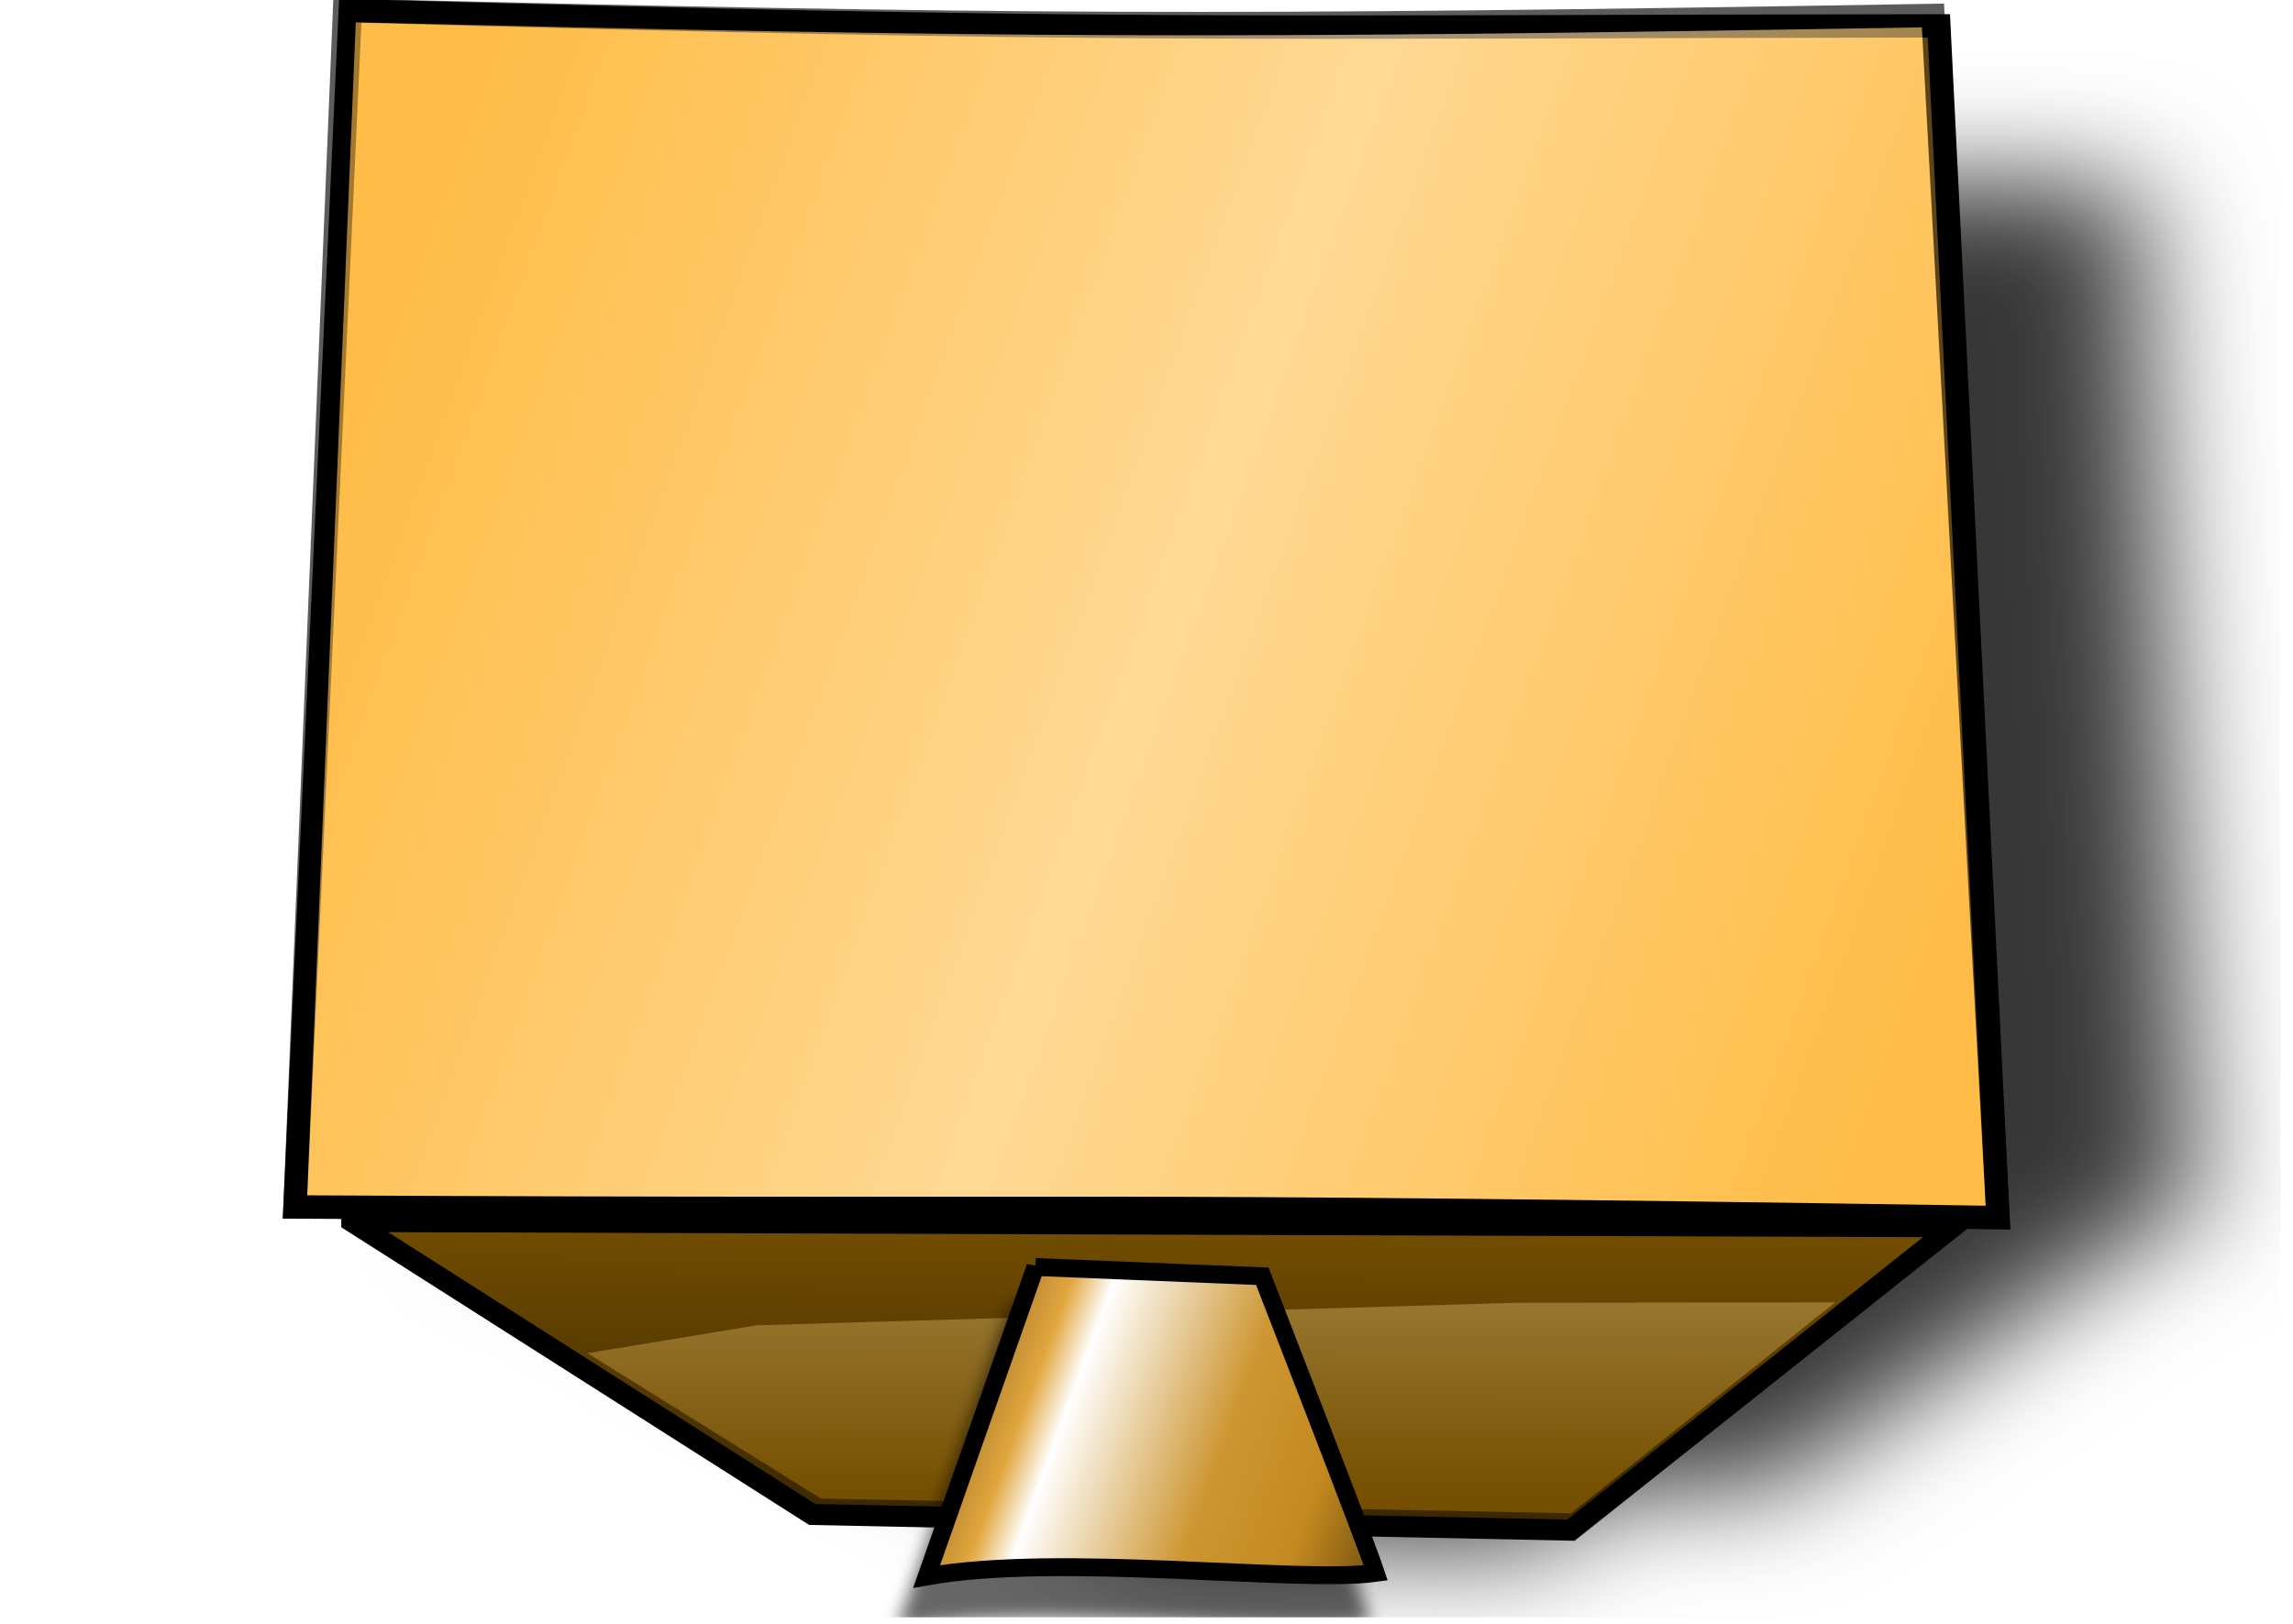
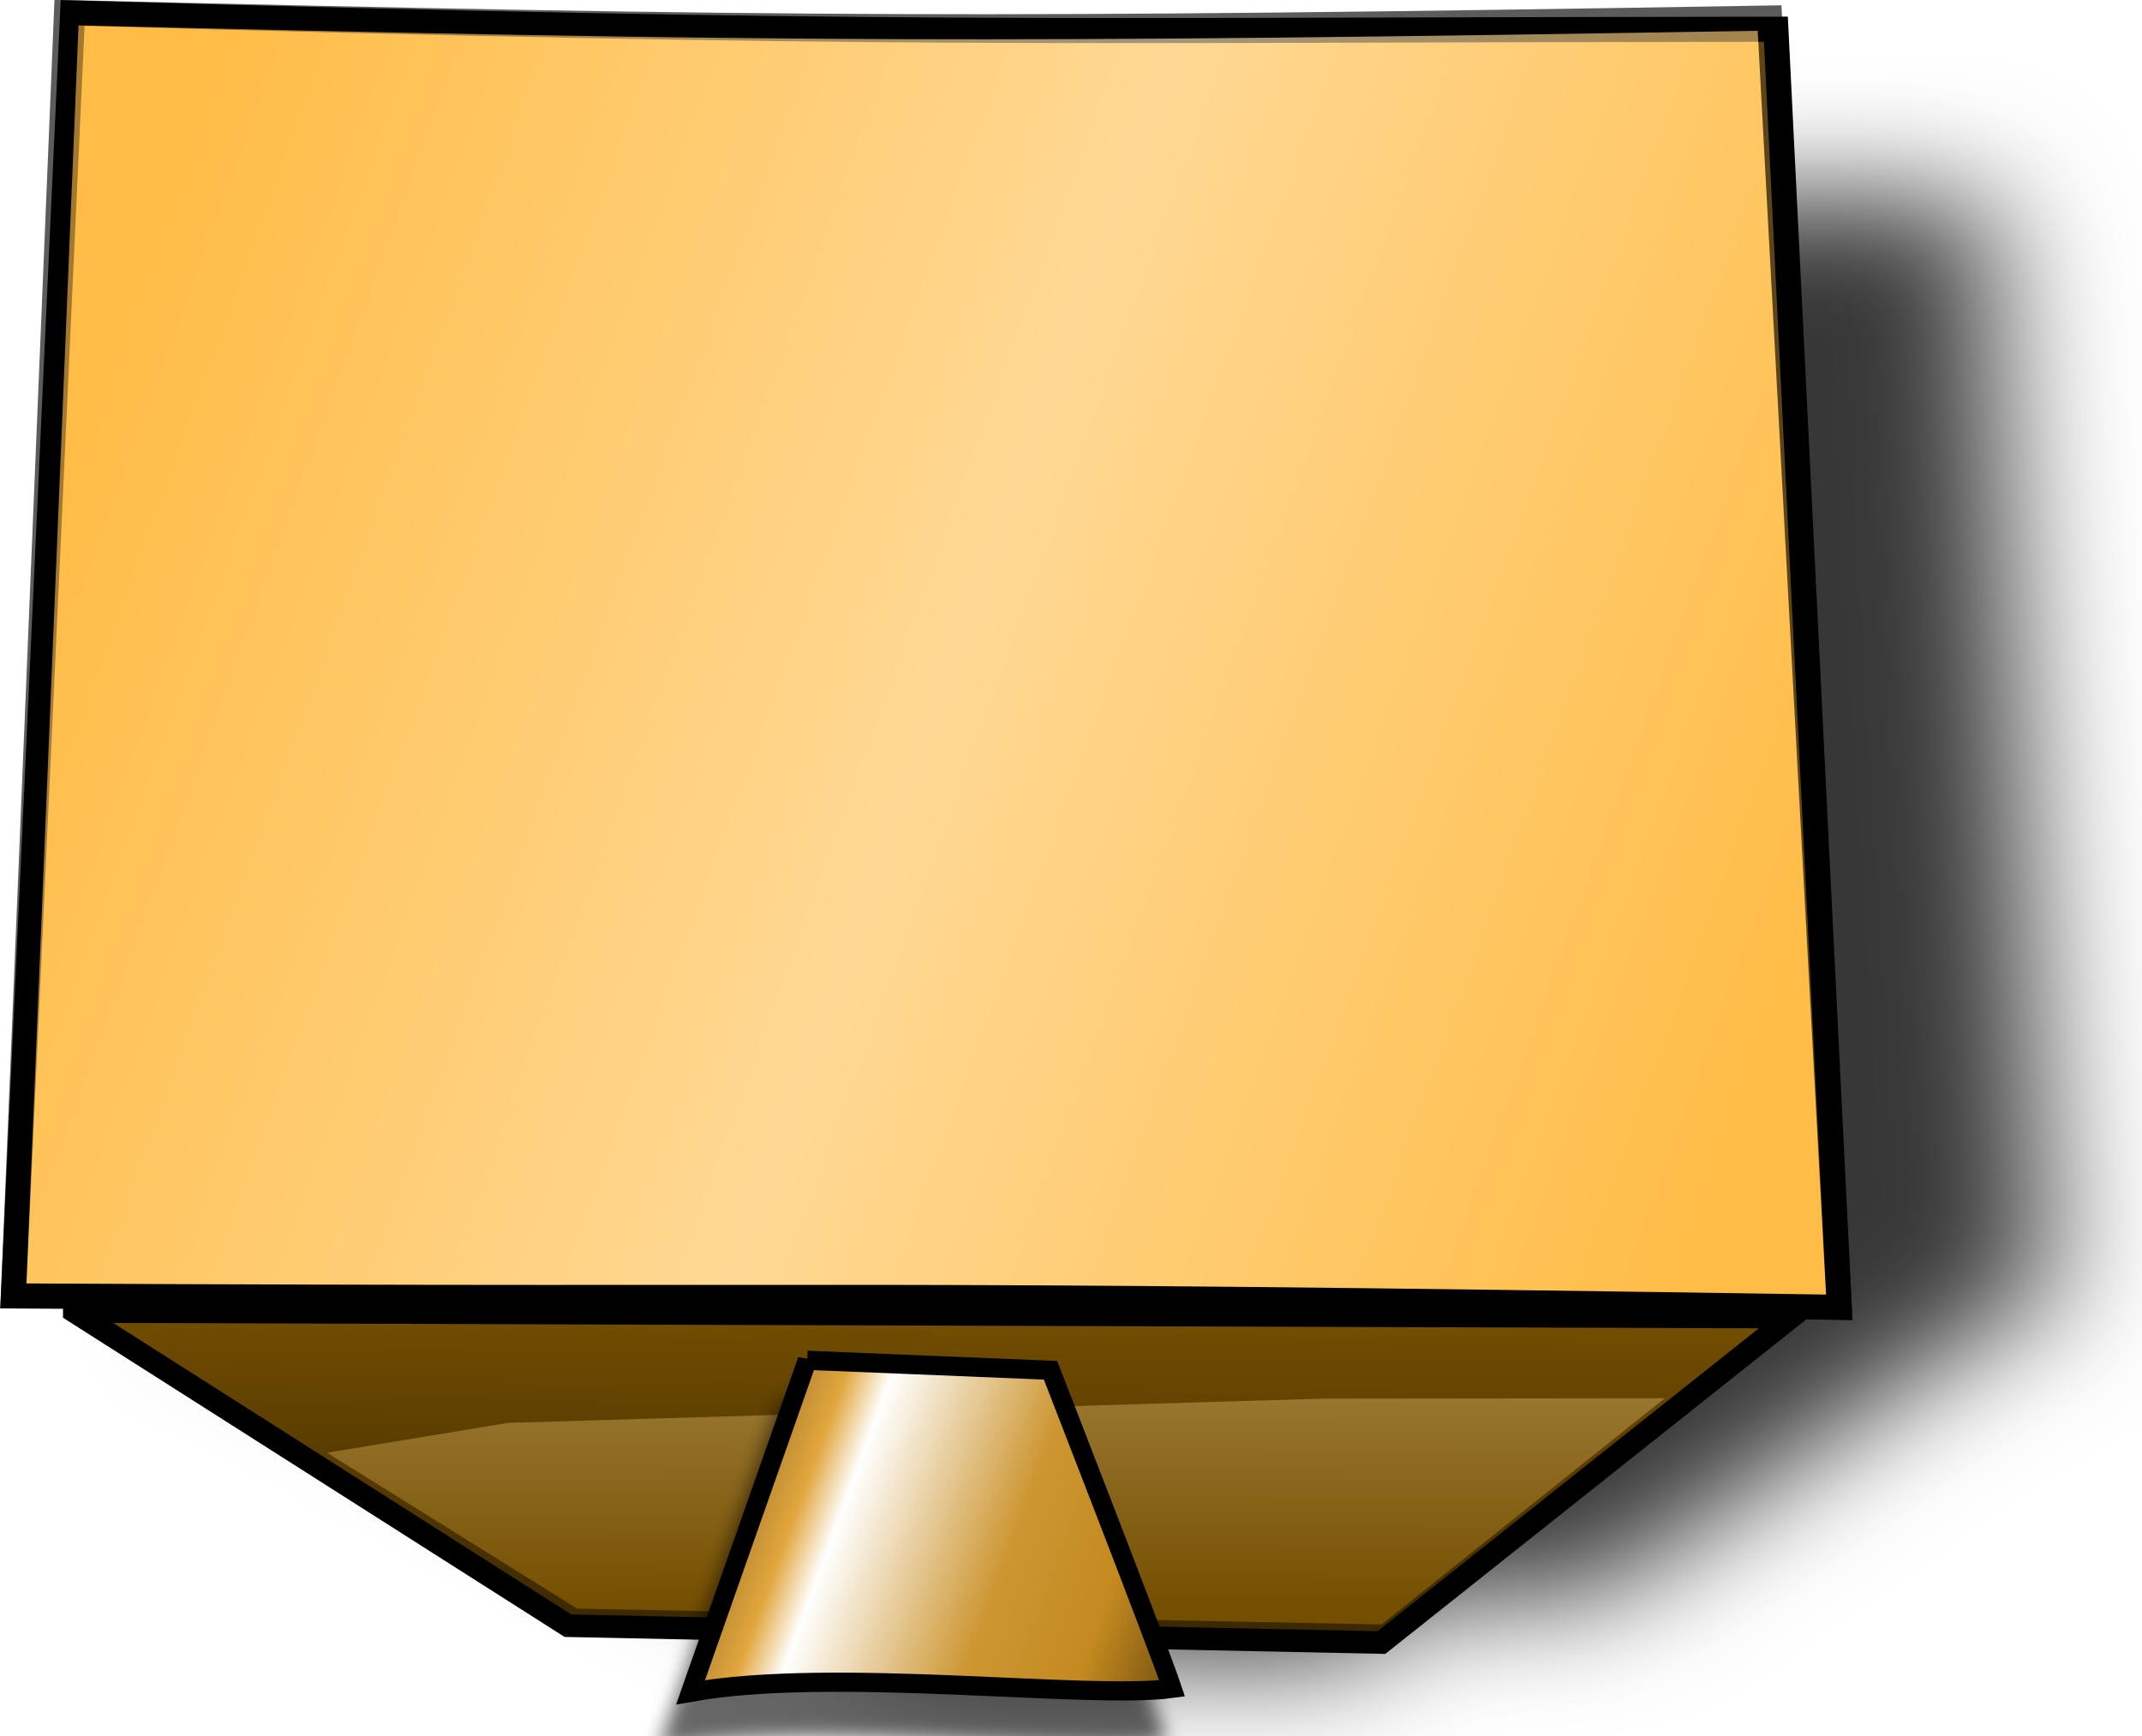
- <svg xmlns="http://www.w3.org/2000/svg" xmlns:xlink="http://www.w3.org/1999/xlink" version="1.1" width="120" height="85" id="svg2">
+ <svg xmlns="http://www.w3.org/2000/svg" xmlns:xlink="http://www.w3.org/1999/xlink" version="1.1" width="387.151" height="313.743" id="svg2">
  <defs id="defs4">
    <linearGradient id="linearGradient7583">
      <stop id="stop7585" style="stop-color:#9c7b34;stop-opacity:1" offset="0" />
      <stop id="stop7587" style="stop-color:#754f01;stop-opacity:1" offset="1" />
    </linearGradient>
    <linearGradient id="linearGradient7461">
      <stop id="stop7463" style="stop-color:#ffbd47;stop-opacity:1" offset="0" />
      <stop id="stop7469" style="stop-color:#ffe8be;stop-opacity:1" offset="0.5" />
      <stop id="stop7465" style="stop-color:#ffbd47;stop-opacity:1" offset="1" />
    </linearGradient>
    <filter x="-0.25" y="-0.25" width="1.5" height="1.5" color-interpolation-filters="sRGB" id="filter5383">
      <feGaussianBlur result="blur" stdDeviation="5" in="SourceAlpha" id="feGaussianBlur5385" />
      <feColorMatrix values="1 0 0 0 0 0 1 0 0 0 0 0 1 0 0 0 0 0 0.6 0 " type="matrix" result="bluralpha" id="feColorMatrix5387" />
      <feOffset result="offsetBlur" dy="4" dx="-4" in="bluralpha" id="feOffset5389" />
      <feMerge id="feMerge5391">
        <feMergeNode in="offsetBlur" id="feMergeNode5393" />
        <feMergeNode in="SourceGraphic" id="feMergeNode5395" />
      </feMerge>
    </filter>
    <filter x="-0.25" y="-0.25" width="1.5" height="1.5" color-interpolation-filters="sRGB" id="filter5555-7">
      <feGaussianBlur id="feGaussianBlur5557-1" in="SourceAlpha" stdDeviation="2" result="blur" />
      <feColorMatrix id="feColorMatrix5559-9" result="bluralpha" type="matrix" values="1 0 0 0 0 0 1 0 0 0 0 0 1 0 0 0 0 0 0.6 0 " />
      <feOffset id="feOffset5561-9" in="bluralpha" dx="-4" dy="10" result="offsetBlur" />
      <feMerge id="feMerge5563-7">
        <feMergeNode id="feMergeNode5565-9" in="offsetBlur" />
        <feMergeNode id="feMergeNode5567-2" in="SourceGraphic" />
      </feMerge>
    </filter>
    <linearGradient id="linearGradient5346-5">
      <stop id="stop5368-4" style="stop-color:#211500;stop-opacity:1" offset="0" />
      <stop id="stop5366-1" style="stop-color:#c18e34;stop-opacity:1" offset="0.062" />
      <stop id="stop5364-3" style="stop-color:#e1a63d;stop-opacity:1" offset="0.125" />
      <stop id="stop5362-0" style="stop-color:#ffffff;stop-opacity:1" offset="0.201" />
      <stop id="stop5360-9" style="stop-color:#cd9632;stop-opacity:1" offset="0.5" />
      <stop id="stop5372-8" style="stop-color:#c48a20;stop-opacity:1" offset="0.691" />
      <stop id="stop5350-7" style="stop-color:#2d1d00;stop-opacity:1" offset="1" />
    </linearGradient>
    <linearGradient id="linearGradient6545">
      <stop id="stop6547" style="stop-color:#2c1e00;stop-opacity:1" offset="0" />
      <stop id="stop6549" style="stop-color:#754f01;stop-opacity:1" offset="1" />
    </linearGradient>
    <filter x="-0.25" y="-0.25" width="1.5" height="1.5" color-interpolation-filters="sRGB" id="filter5555-7-6">
      <feGaussianBlur id="feGaussianBlur5557-1-7" in="SourceAlpha" stdDeviation="2" result="blur" />
      <feColorMatrix id="feColorMatrix5559-9-4" result="bluralpha" type="matrix" values="1 0 0 0 0 0 1 0 0 0 0 0 1 0 0 0 0 0 0.6 0 " />
      <feOffset id="feOffset5561-9-8" in="bluralpha" dx="-4" dy="10" result="offsetBlur" />
      <feMerge id="feMerge5563-7-0">
        <feMergeNode id="feMergeNode5565-9-1" in="offsetBlur" />
        <feMergeNode id="feMergeNode5567-2-6" in="SourceGraphic" />
      </feMerge>
    </filter>
    <filter color-interpolation-filters="sRGB" id="filter7868">
      <feGaussianBlur id="feGaussianBlur7870" stdDeviation="3.366" />
    </filter>
    <linearGradient x1="363.185" y1="444.061" x2="363.956" y2="371.549" id="linearGradient6393" xlink:href="#linearGradient6545" gradientUnits="userSpaceOnUse" gradientTransform="matrix(0.2718911,0,0,0.2718911,281.7597,720.3732)" />
    <linearGradient x1="399.452" y1="383.406" x2="399.399" y2="425.506" id="linearGradient6395" xlink:href="#linearGradient7583" gradientUnits="userSpaceOnUse" gradientTransform="matrix(0.2718911,0,0,0.2718911,281.7597,720.3732)" />
    <linearGradient x1="526.149" y1="696.627" x2="645.806" y2="740.452" id="linearGradient6397" xlink:href="#linearGradient5346-5" gradientUnits="userSpaceOnUse" gradientTransform="translate(-219.0661,155.0212)" />
    <linearGradient x1="345.17" y1="783.03" x2="412.428" y2="806.291" id="linearGradient6399" xlink:href="#linearGradient7461" gradientUnits="userSpaceOnUse" gradientTransform="matrix(1.22421,0.01707243,-0.01707243,1.22421,-70.42226,-191.2073)" />
    <clipPath id="clipPath6403">
      <rect width="120" height="85" x="317.175" y="757.383" id="rect6405" style="fill:#000000;fill-opacity:1;stroke:none" />
    </clipPath>
    <clipPath id="clipPath6407">
      <rect width="121.71" height="99.444" x="305.869" y="746.661" id="rect6409" style="fill:#000000;fill-opacity:1;stroke:none" />
    </clipPath>
    <clipPath id="clipPath6411">
      <rect width="120" height="85" x="344.778" y="757.398" id="rect6413" style="fill:#000000;fill-opacity:1;stroke:none" />
    </clipPath>
    <clipPath id="clipPath6415">
      <rect width="120" height="85" x="345.331" y="660.321" id="rect6417" style="fill:#000000;fill-opacity:1;stroke:none" />
    </clipPath>
  </defs>
-   <g transform="translate(-346.7547,-760.3985)" id="layer1">
-     <g transform="translate(0.7594856,99.73338)" clip-path="url(#clipPath6415)" id="g4310" style="stroke:#000000;stroke-width:1;stroke-miterlimit:4;stroke-opacity:1;stroke-dasharray:none;filter:url(#filter5383)" />
-     <g transform="translate(1.312988,2.656496)" clip-path="url(#clipPath6411)" id="g4306" style="stroke:#000000;stroke-width:1;stroke-miterlimit:4;stroke-opacity:1;stroke-dasharray:none;filter:url(#filter5383)" />
-     <g transform="matrix(0.9859518,0,0,0.8547525,44.51842,121.8441)" clip-path="url(#clipPath6407)" id="g7619-5" style="opacity:0.782;fill:#000000;fill-opacity:1;filter:url(#filter7868)">
+   <g transform="translate(-361.4304,-531.3109)" id="layer1">
+     <g transform="matrix(3.703022,0,0,3.703022,-974.5497,-1914.885)" clip-path="url(#clipPath6415)" id="g4310" style="stroke:#000000;stroke-width:1;stroke-miterlimit:4;stroke-opacity:1;stroke-dasharray:none;filter:url(#filter5383)" />
+     <g transform="matrix(3.703022,0,0,3.703022,-972.5001,-2274.363)" clip-path="url(#clipPath6411)" id="g4306" style="stroke:#000000;stroke-width:1;stroke-miterlimit:4;stroke-opacity:1;stroke-dasharray:none;filter:url(#filter5383)" />
+     <g transform="matrix(3.651001,0,0,3.165167,-812.5094,-1833.009)" clip-path="url(#clipPath6407)" id="g7619-5" style="opacity:0.782;fill:#000000;fill-opacity:1;filter:url(#filter7868)">
      <path d="m 336.251,821.668 24.097,15.334 39.705,0.821 19.989,-15.882 -83.791,-0.274 z" id="path6023-8" style="fill:#000000;fill-opacity:1;stroke:#000000;stroke-width:1.1;stroke-linecap:butt;stroke-linejoin:miter;stroke-miterlimit:4;stroke-opacity:1;stroke-dasharray:none" />
      <path d="m 397.227,825.918 -39.792,1.183 -8.848,1.458 12.21,7.608 39.269,0.772 13.815,-11.04 -16.655,0.019 z" id="path6023-3-8" style="fill:#000000;fill-opacity:1;stroke:none" />
      <path d="m 326.453,818.385 -26.036,74.088 c 31.804,-5.756 89,1.718 107.477,-0.865 -2.869,-8.621 -27.145,-71 -27.145,-71 l -54.296,-2.222 z" transform="matrix(0.2186856,0,0,0.2186856,300.6354,645.0779)" id="path5448-7" style="fill:#000000;fill-opacity:1;stroke:#000000;stroke-width:4.278;stroke-linecap:butt;stroke-linejoin:miter;stroke-miterlimit:4;stroke-opacity:1;stroke-dasharray:none;filter:url(#filter5555-7-6)" />
      <path d="m 333.278,820.905 c 44.944,0.233 38.524,-0.223 89.122,0.556 l -3.094,-62.38 c -36.742,0.04 -43.022,0.342 -83.136,-0.79 l -2.892,62.614 z" id="path6846-7-8" style="fill:#000000;fill-opacity:1;stroke:#000000;stroke-width:1.224px;stroke-linecap:butt;stroke-linejoin:miter;stroke-opacity:1" />
      <path d="m 333.278,820.905 c 44.944,0.233 38.524,-0.223 89.122,0.556 l -3.403,-62.924 c -37.937,0.637 -48.089,0.567 -83.126,-0.267 l -2.593,62.635 z" id="path6846-7-0-8" style="opacity:0.64;fill:#000000;fill-opacity:1;stroke:#000000;stroke-width:1.224px;stroke-linecap:butt;stroke-linejoin:miter;stroke-opacity:1" />
    </g>
-     <g transform="translate(28.91552,2.671685)" clip-path="url(#clipPath6403)" id="g7619">
+     <g transform="matrix(3.703022,0,0,3.703022,-870.2873,-2274.307)" clip-path="url(#clipPath6403)" id="g7619">
      <path d="m 336.251,821.668 24.097,15.334 39.705,0.821 19.989,-15.882 -83.791,-0.274 z" id="path6023" style="fill:url(#linearGradient6393);fill-opacity:1;stroke:#000000;stroke-width:1.1;stroke-linecap:butt;stroke-linejoin:miter;stroke-miterlimit:4;stroke-opacity:1;stroke-dasharray:none" />
      <path d="m 397.227,825.918 -39.792,1.183 -8.848,1.458 12.21,7.608 39.269,0.772 13.815,-11.04 -16.655,0.019 z" id="path6023-3" style="fill:url(#linearGradient6395);fill-opacity:1;stroke:none" />
      <path d="m 326.453,818.385 -26.036,74.088 c 31.804,-5.756 89,1.718 107.477,-0.865 -2.869,-8.621 -27.145,-71 -27.145,-71 l -54.296,-2.222 z" transform="matrix(0.2186856,0,0,0.2186856,300.6354,645.0779)" id="path5448" style="fill:url(#linearGradient6397);fill-opacity:1;stroke:#000000;stroke-width:4.278;stroke-linecap:butt;stroke-linejoin:miter;stroke-miterlimit:4;stroke-opacity:1;stroke-dasharray:none;filter:url(#filter5555-7)" />
      <path d="m 333.278,820.905 c 44.944,0.233 38.524,-0.223 89.122,0.556 l -3.094,-62.38 c -36.742,0.04 -43.022,0.342 -83.136,-0.79 l -2.892,62.614 z" id="path6846-7" style="fill:#ffbd47;fill-opacity:1;stroke:#000000;stroke-width:1.224px;stroke-linecap:butt;stroke-linejoin:miter;stroke-opacity:1" />
      <path d="m 333.278,820.905 c 44.944,0.233 38.524,-0.223 89.122,0.556 l -3.403,-62.924 c -37.937,0.637 -48.089,0.567 -83.126,-0.267 l -2.593,62.635 z" id="path6846-7-0" style="opacity:0.64;fill:url(#linearGradient6399);fill-opacity:1;stroke:#000000;stroke-width:1.224px;stroke-linecap:butt;stroke-linejoin:miter;stroke-opacity:1" />
    </g>
  </g>
</svg>
